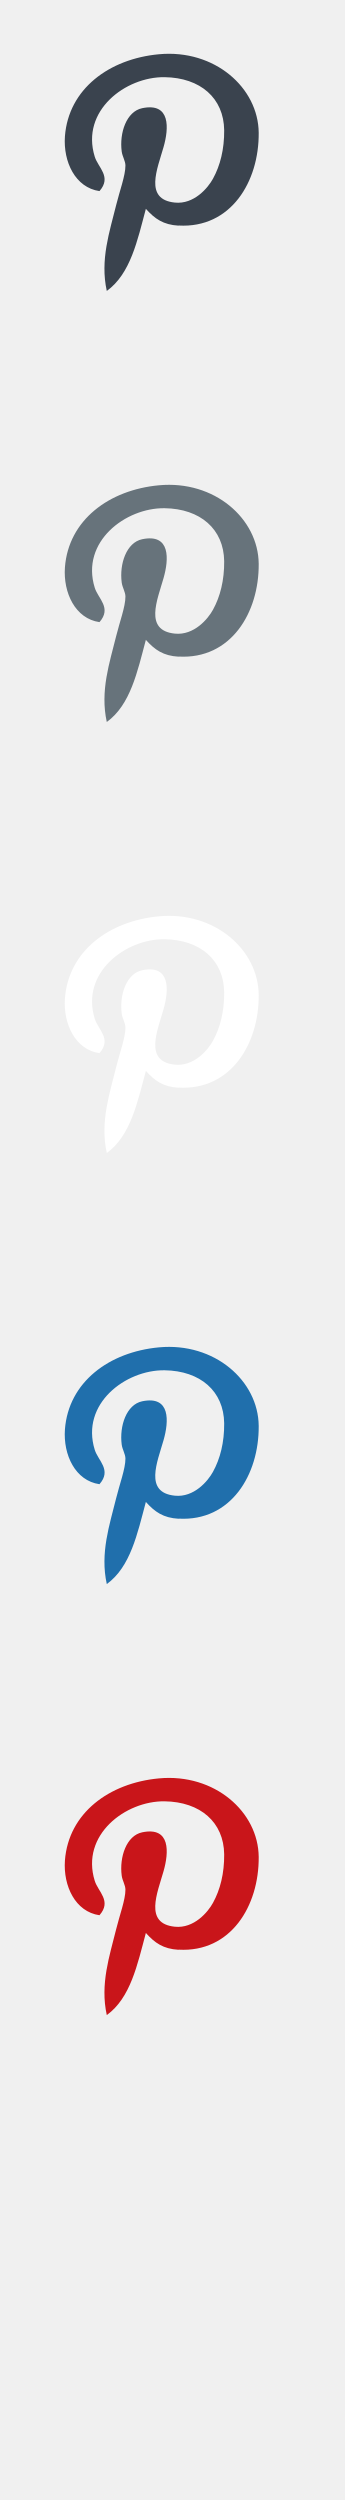
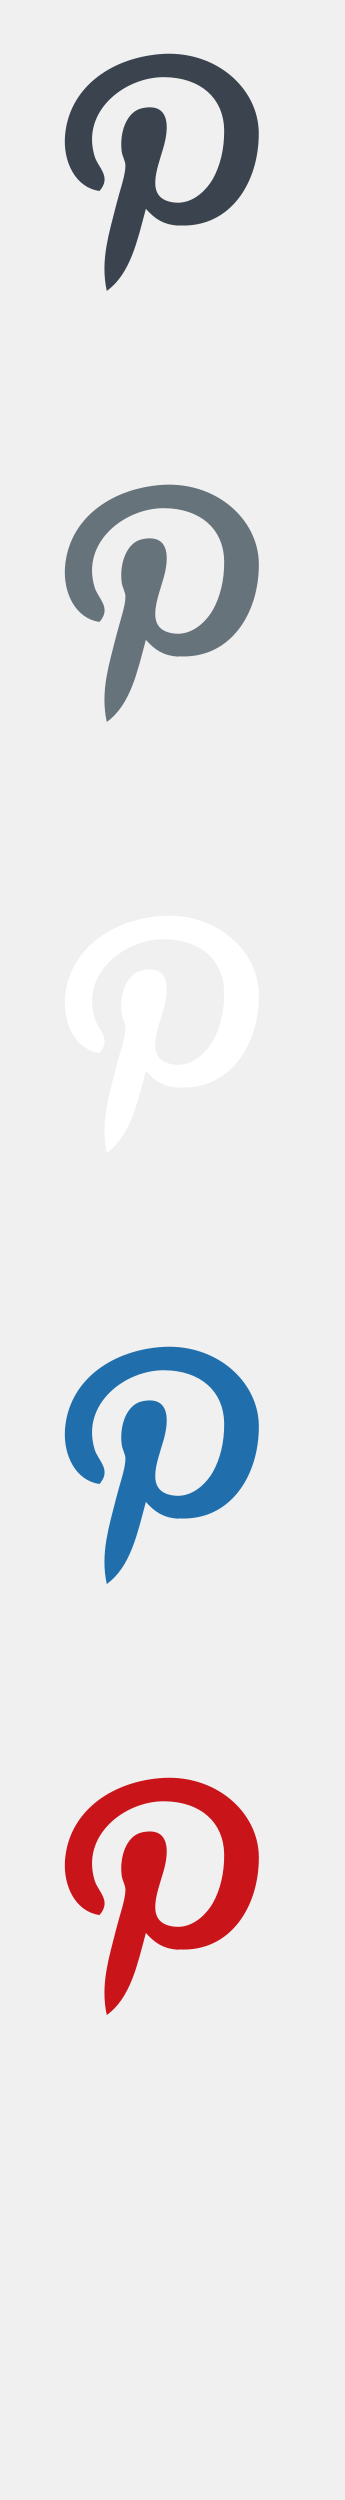
<svg xmlns="http://www.w3.org/2000/svg" width="32" height="232" viewBox="0 0 32 232">
  <g fill="none">
-     <path d="M16.566 20.94c-1.413-.083-2.192-.627-3.03-1.56-.786 2.94-1.423 6.025-3.626 7.62-.638-2.893.27-5.522.865-7.95.316-1.294.868-2.758.865-3.685 0-.427-.29-.857-.346-1.31-.226-1.716.435-3.712 1.902-4.016 2.653-.55 2.476 1.88 1.984 3.6-.57 2.02-1.835 4.864 1.04 5.16 1.785.186 3.08-1.364 3.542-2.21.674-1.22 1.057-2.74 1.042-4.507-.036-2.975-2.204-4.875-5.533-4.92-3.62-.047-7.8 3.114-6.48 7.375.31 1.02 1.6 1.873.44 3.197-2.25-.324-3.374-2.73-3.206-5.08.33-4.404 4.11-7.194 8.73-7.62 5.156-.48 9.218 3.1 9.253 7.292.036 4.53-2.58 8.88-7.433 8.603z" fill="#3A434E" />
-     <path d="M16.566 60.94c-1.413-.083-2.192-.627-3.03-1.56-.786 2.94-1.423 6.025-3.626 7.62-.638-2.893.27-5.522.865-7.95.316-1.294.868-2.758.865-3.685 0-.427-.29-.857-.346-1.31-.226-1.716.435-3.712 1.902-4.016 2.653-.55 2.476 1.88 1.984 3.6-.57 2.02-1.835 4.864 1.04 5.16 1.785.186 3.08-1.364 3.542-2.21.674-1.22 1.057-2.74 1.042-4.507-.036-2.975-2.204-4.875-5.533-4.92-3.62-.047-7.8 3.114-6.48 7.375.31 1.02 1.6 1.873.44 3.197-2.25-.324-3.374-2.73-3.206-5.08.33-4.404 4.11-7.194 8.73-7.62 5.156-.48 9.218 3.1 9.253 7.292.036 4.53-2.58 8.88-7.433 8.603z" fill="#67737B" />
-     <path d="M16.566 100.94c-1.413-.083-2.192-.627-3.03-1.56-.786 2.94-1.423 6.025-3.626 7.62-.638-2.893.27-5.522.865-7.95.316-1.294.868-2.758.865-3.685 0-.427-.29-.857-.346-1.31-.226-1.716.435-3.712 1.902-4.016 2.653-.55 2.476 1.88 1.984 3.6-.57 2.02-1.835 4.864 1.04 5.16 1.785.186 3.08-1.364 3.542-2.21.674-1.22 1.057-2.74 1.042-4.507-.036-2.975-2.204-4.875-5.533-4.92-3.62-.047-7.8 3.114-6.48 7.375.31 1.02 1.6 1.873.44 3.197-2.25-.324-3.374-2.73-3.206-5.08.33-4.404 4.11-7.194 8.73-7.62 5.156-.48 9.218 3.1 9.253 7.292.036 4.53-2.58 8.88-7.433 8.603z" fill="#fff" />
-     <path d="M16.566 140.94c-1.413-.083-2.192-.627-3.03-1.56-.786 2.94-1.423 6.025-3.626 7.62-.638-2.893.27-5.522.865-7.95.316-1.294.868-2.758.865-3.685 0-.427-.29-.857-.346-1.31-.226-1.716.435-3.712 1.902-4.016 2.653-.55 2.476 1.88 1.984 3.6-.57 2.02-1.835 4.864 1.04 5.16 1.785.186 3.08-1.364 3.542-2.21.674-1.22 1.057-2.74 1.042-4.507-.036-2.975-2.204-4.875-5.533-4.92-3.62-.047-7.8 3.114-6.48 7.375.31 1.02 1.6 1.873.44 3.197-2.25-.324-3.374-2.73-3.206-5.08.33-4.404 4.11-7.194 8.73-7.62 5.156-.48 9.218 3.1 9.253 7.292.036 4.53-2.58 8.88-7.433 8.603z" fill="#206FAC" />
-     <path d="M16.566 180.94c-1.413-.083-2.192-.627-3.03-1.56-.786 2.94-1.423 6.025-3.626 7.62-.638-2.893.27-5.522.865-7.95.316-1.294.868-2.758.865-3.685 0-.427-.29-.857-.346-1.31-.226-1.716.435-3.712 1.902-4.016 2.653-.55 2.476 1.88 1.984 3.6-.57 2.02-1.835 4.864 1.04 5.16 1.785.186 3.08-1.364 3.542-2.21.674-1.22 1.057-2.74 1.042-4.507-.036-2.975-2.204-4.875-5.533-4.92-3.62-.047-7.8 3.114-6.48 7.375.31 1.02 1.6 1.873.44 3.197-2.25-.324-3.374-2.73-3.206-5.08.33-4.404 4.11-7.194 8.73-7.62 5.156-.48 9.218 3.1 9.253 7.292.036 4.53-2.58 8.88-7.433 8.603z" fill="#C9151A" />
+     <path d="M16.566 20.94c-1.413-.083-2.192-.627-3.03-1.56-.786 2.94-1.423 6.025-3.626 7.62-.638-2.893.27-5.522.865-7.95.316-1.294.868-2.758.865-3.685 0-.427-.29-.857-.346-1.31-.226-1.716.435-3.712 1.902-4.016 2.653-.55 2.476 1.88 1.984 3.6-.57 2.02-1.835 4.86 1.04 5.16 1.785.18 3.08-1.37 3.542-2.21.674-1.22 1.057-2.74 1.042-4.51C20.768 9.1 18.6 7.2 15.27 7.16c-3.62-.05-7.8 3.11-6.48 7.372.31 1.02 1.6 1.873.44 3.197-2.25-.33-3.37-2.73-3.2-5.08.33-4.41 4.11-7.2 8.73-7.62 5.156-.48 9.218 3.1 9.253 7.29.036 4.53-2.58 8.88-7.433 8.6z" fill="#3A434E" />
+     <path d="M16.566 60.94c-1.413-.083-2.192-.627-3.03-1.56-.786 2.94-1.423 6.025-3.626 7.62-.638-2.893.27-5.522.865-7.95.316-1.294.868-2.758.865-3.685 0-.427-.29-.857-.346-1.31-.226-1.716.435-3.712 1.902-4.016 2.653-.55 2.476 1.88 1.984 3.6-.57 2.02-1.835 4.86 1.04 5.16 1.785.18 3.08-1.37 3.542-2.21.674-1.22 1.057-2.74 1.042-4.51-.036-2.98-2.204-4.88-5.533-4.92-3.62-.05-7.8 3.11-6.48 7.37.31 1.02 1.6 1.87.44 3.19-2.25-.33-3.37-2.73-3.2-5.08.33-4.41 4.11-7.2 8.73-7.62 5.16-.48 9.22 3.1 9.26 7.29.04 4.53-2.58 8.88-7.43 8.6z" fill="#67737B" />
+     <path d="M16.566 100.94c-1.413-.083-2.192-.627-3.03-1.56-.786 2.94-1.423 6.025-3.626 7.62-.638-2.893.27-5.522.865-7.95.316-1.294.868-2.758.865-3.685 0-.427-.29-.857-.346-1.31-.226-1.716.435-3.712 1.902-4.016 2.653-.55 2.476 1.88 1.984 3.6-.57 2.02-1.835 4.86 1.04 5.16 1.785.18 3.08-1.37 3.542-2.21.674-1.22 1.057-2.74 1.042-4.51-.036-2.98-2.204-4.88-5.533-4.92-3.62-.05-7.8 3.11-6.48 7.37.31 1.02 1.6 1.87.44 3.19-2.25-.33-3.37-2.73-3.2-5.08.33-4.41 4.11-7.2 8.73-7.62 5.16-.48 9.22 3.1 9.26 7.29.04 4.53-2.58 8.88-7.43 8.6z" fill="#fff" />
+     <path d="M16.566 140.94c-1.413-.083-2.192-.627-3.03-1.56-.786 2.94-1.423 6.025-3.626 7.62-.638-2.893.27-5.522.865-7.95.316-1.294.868-2.758.865-3.685 0-.427-.29-.857-.346-1.31-.226-1.716.435-3.712 1.902-4.016 2.653-.55 2.476 1.88 1.984 3.6-.57 2.02-1.835 4.86 1.04 5.16 1.785.18 3.08-1.37 3.542-2.21.674-1.22 1.057-2.74 1.042-4.51-.036-2.98-2.204-4.88-5.533-4.92-3.62-.05-7.8 3.11-6.48 7.37.31 1.02 1.6 1.87.44 3.19-2.25-.33-3.37-2.73-3.2-5.08.33-4.41 4.11-7.2 8.73-7.62 5.16-.48 9.22 3.1 9.26 7.29.04 4.53-2.58 8.88-7.43 8.6z" fill="#206FAC" />
+     <path d="M16.566 180.94c-1.413-.083-2.192-.627-3.03-1.56-.786 2.94-1.423 6.025-3.626 7.62-.638-2.893.27-5.522.865-7.95.316-1.294.868-2.758.865-3.685 0-.427-.29-.857-.346-1.31-.226-1.716.435-3.712 1.902-4.016 2.653-.55 2.476 1.88 1.984 3.6-.57 2.02-1.835 4.86 1.04 5.16 1.785.18 3.08-1.37 3.542-2.21.674-1.22 1.057-2.74 1.042-4.51-.036-2.98-2.204-4.88-5.533-4.92-3.62-.05-7.8 3.11-6.48 7.37.31 1.02 1.6 1.87.44 3.19-2.25-.33-3.37-2.73-3.2-5.08.33-4.41 4.11-7.2 8.73-7.62 5.16-.48 9.22 3.1 9.26 7.29.04 4.53-2.58 8.88-7.43 8.6z" fill="#C9151A" />
  </g>
</svg>
